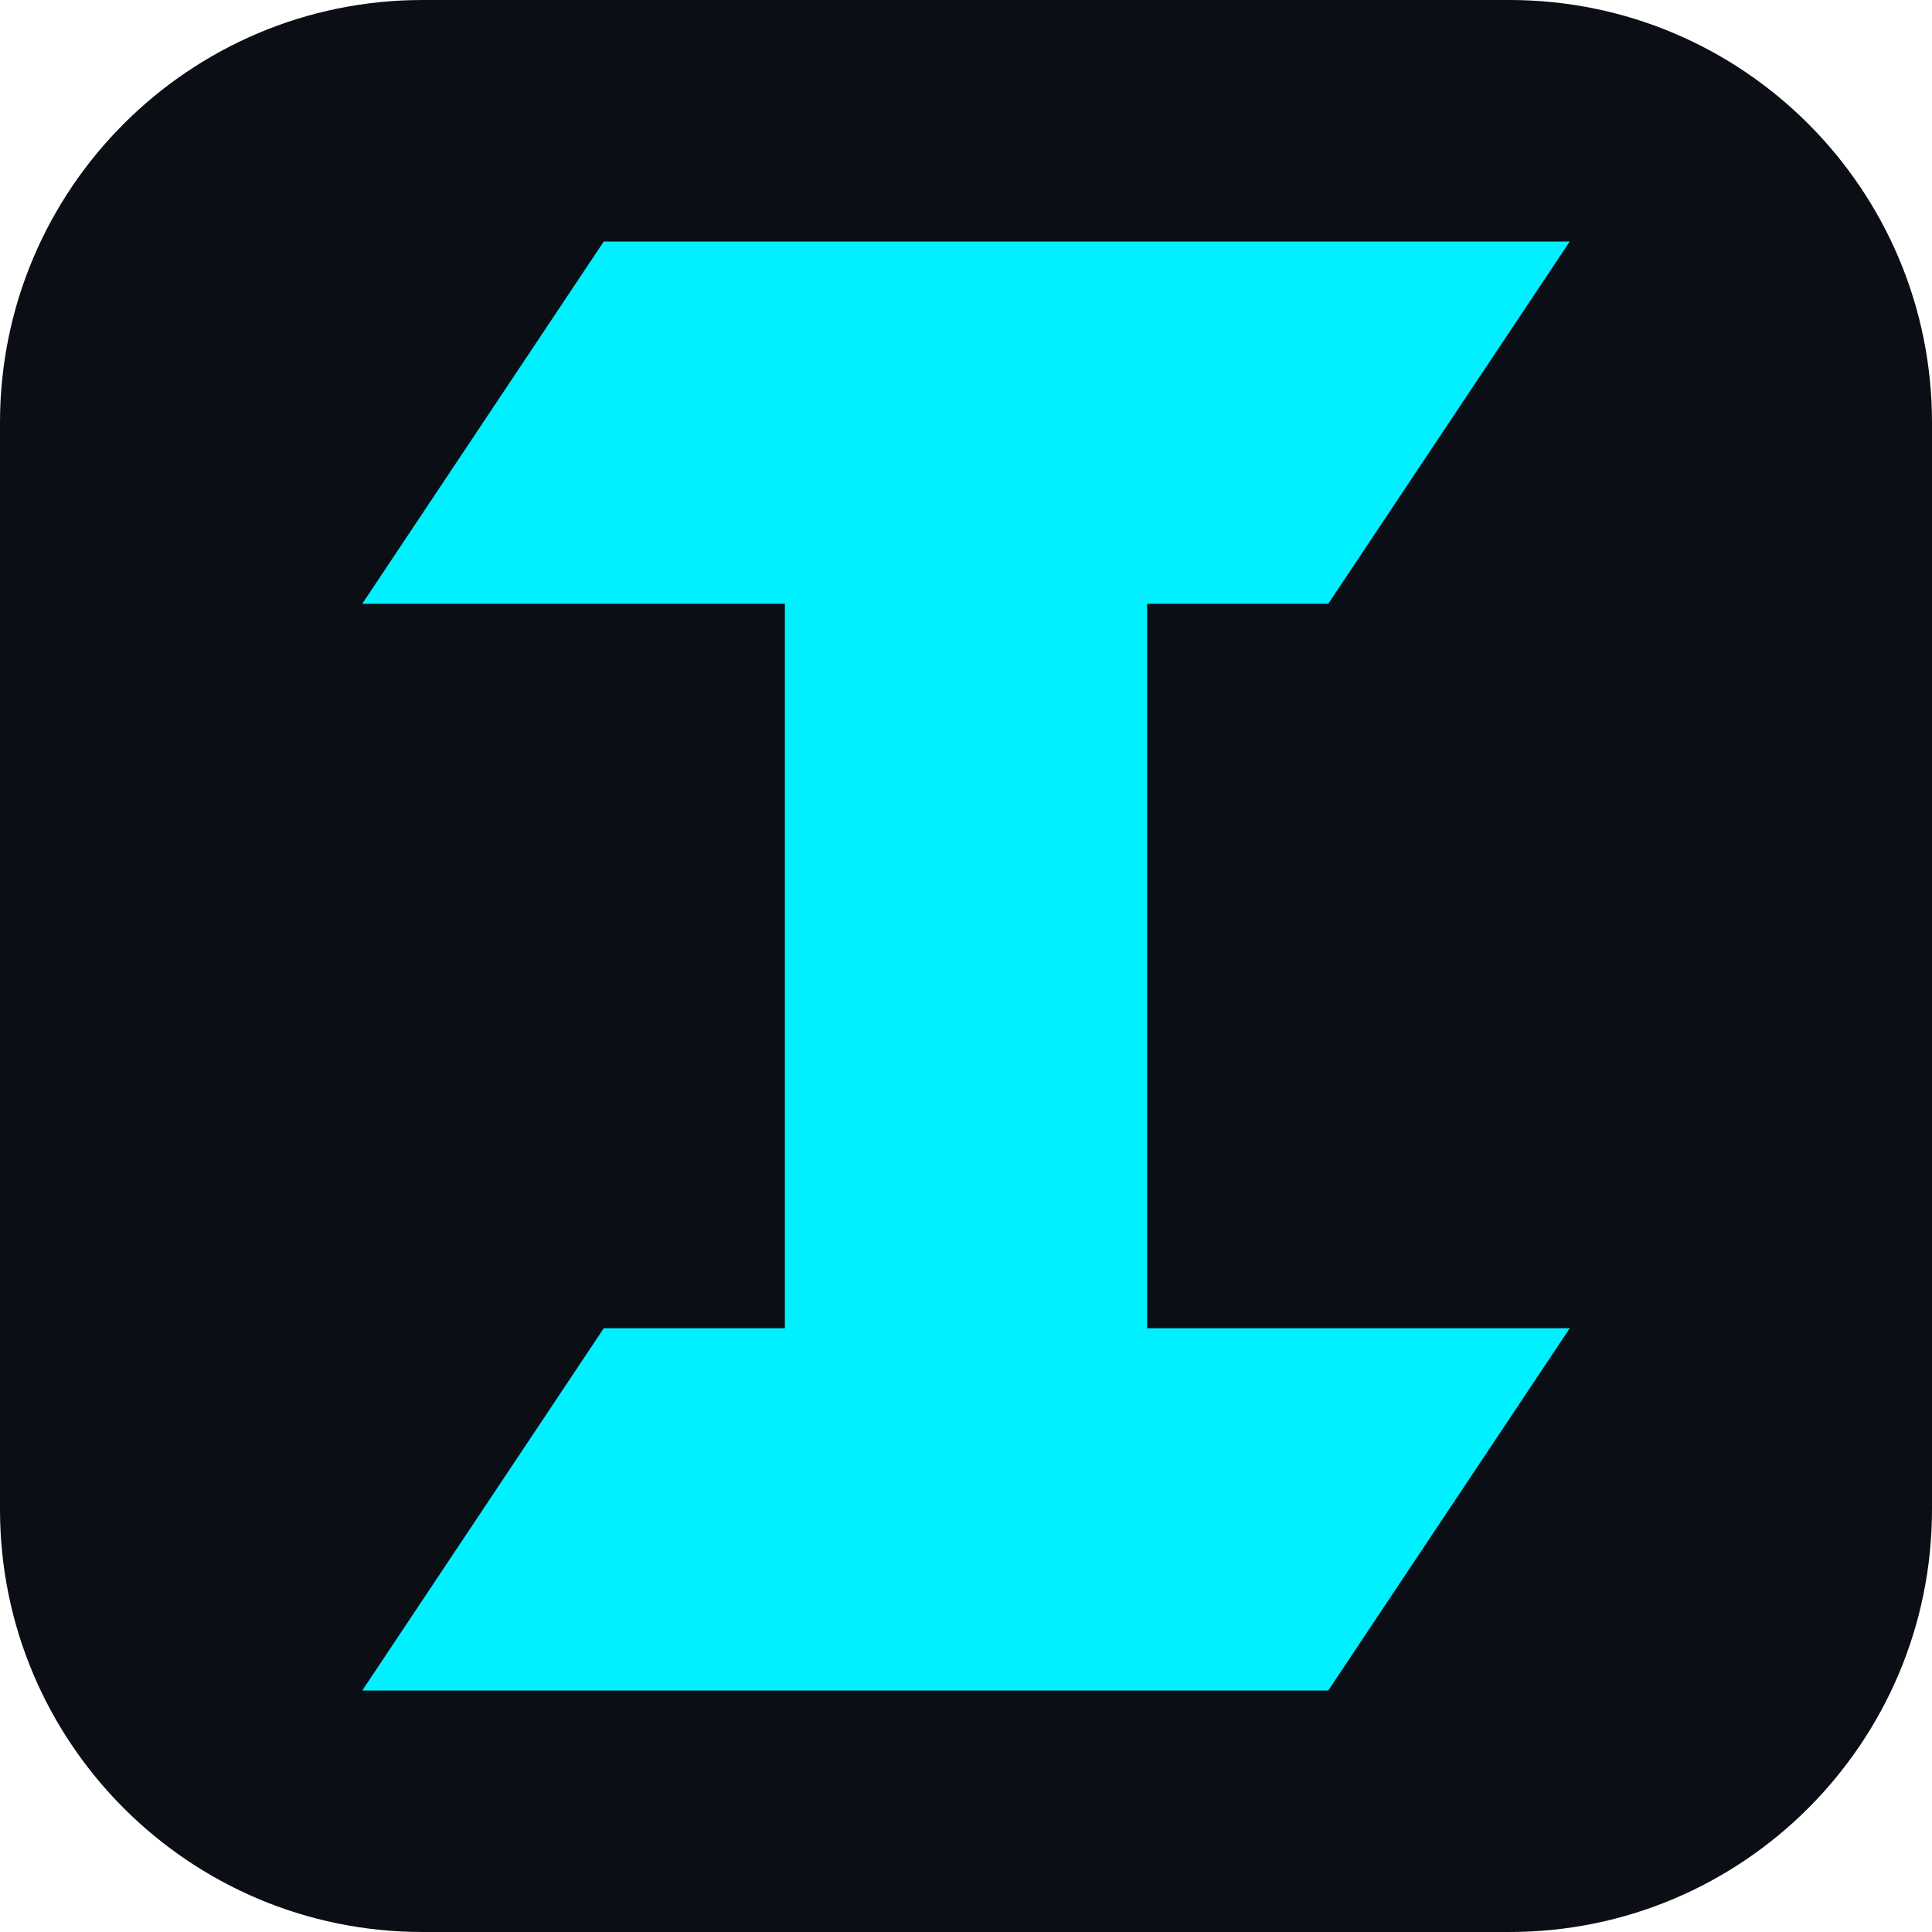
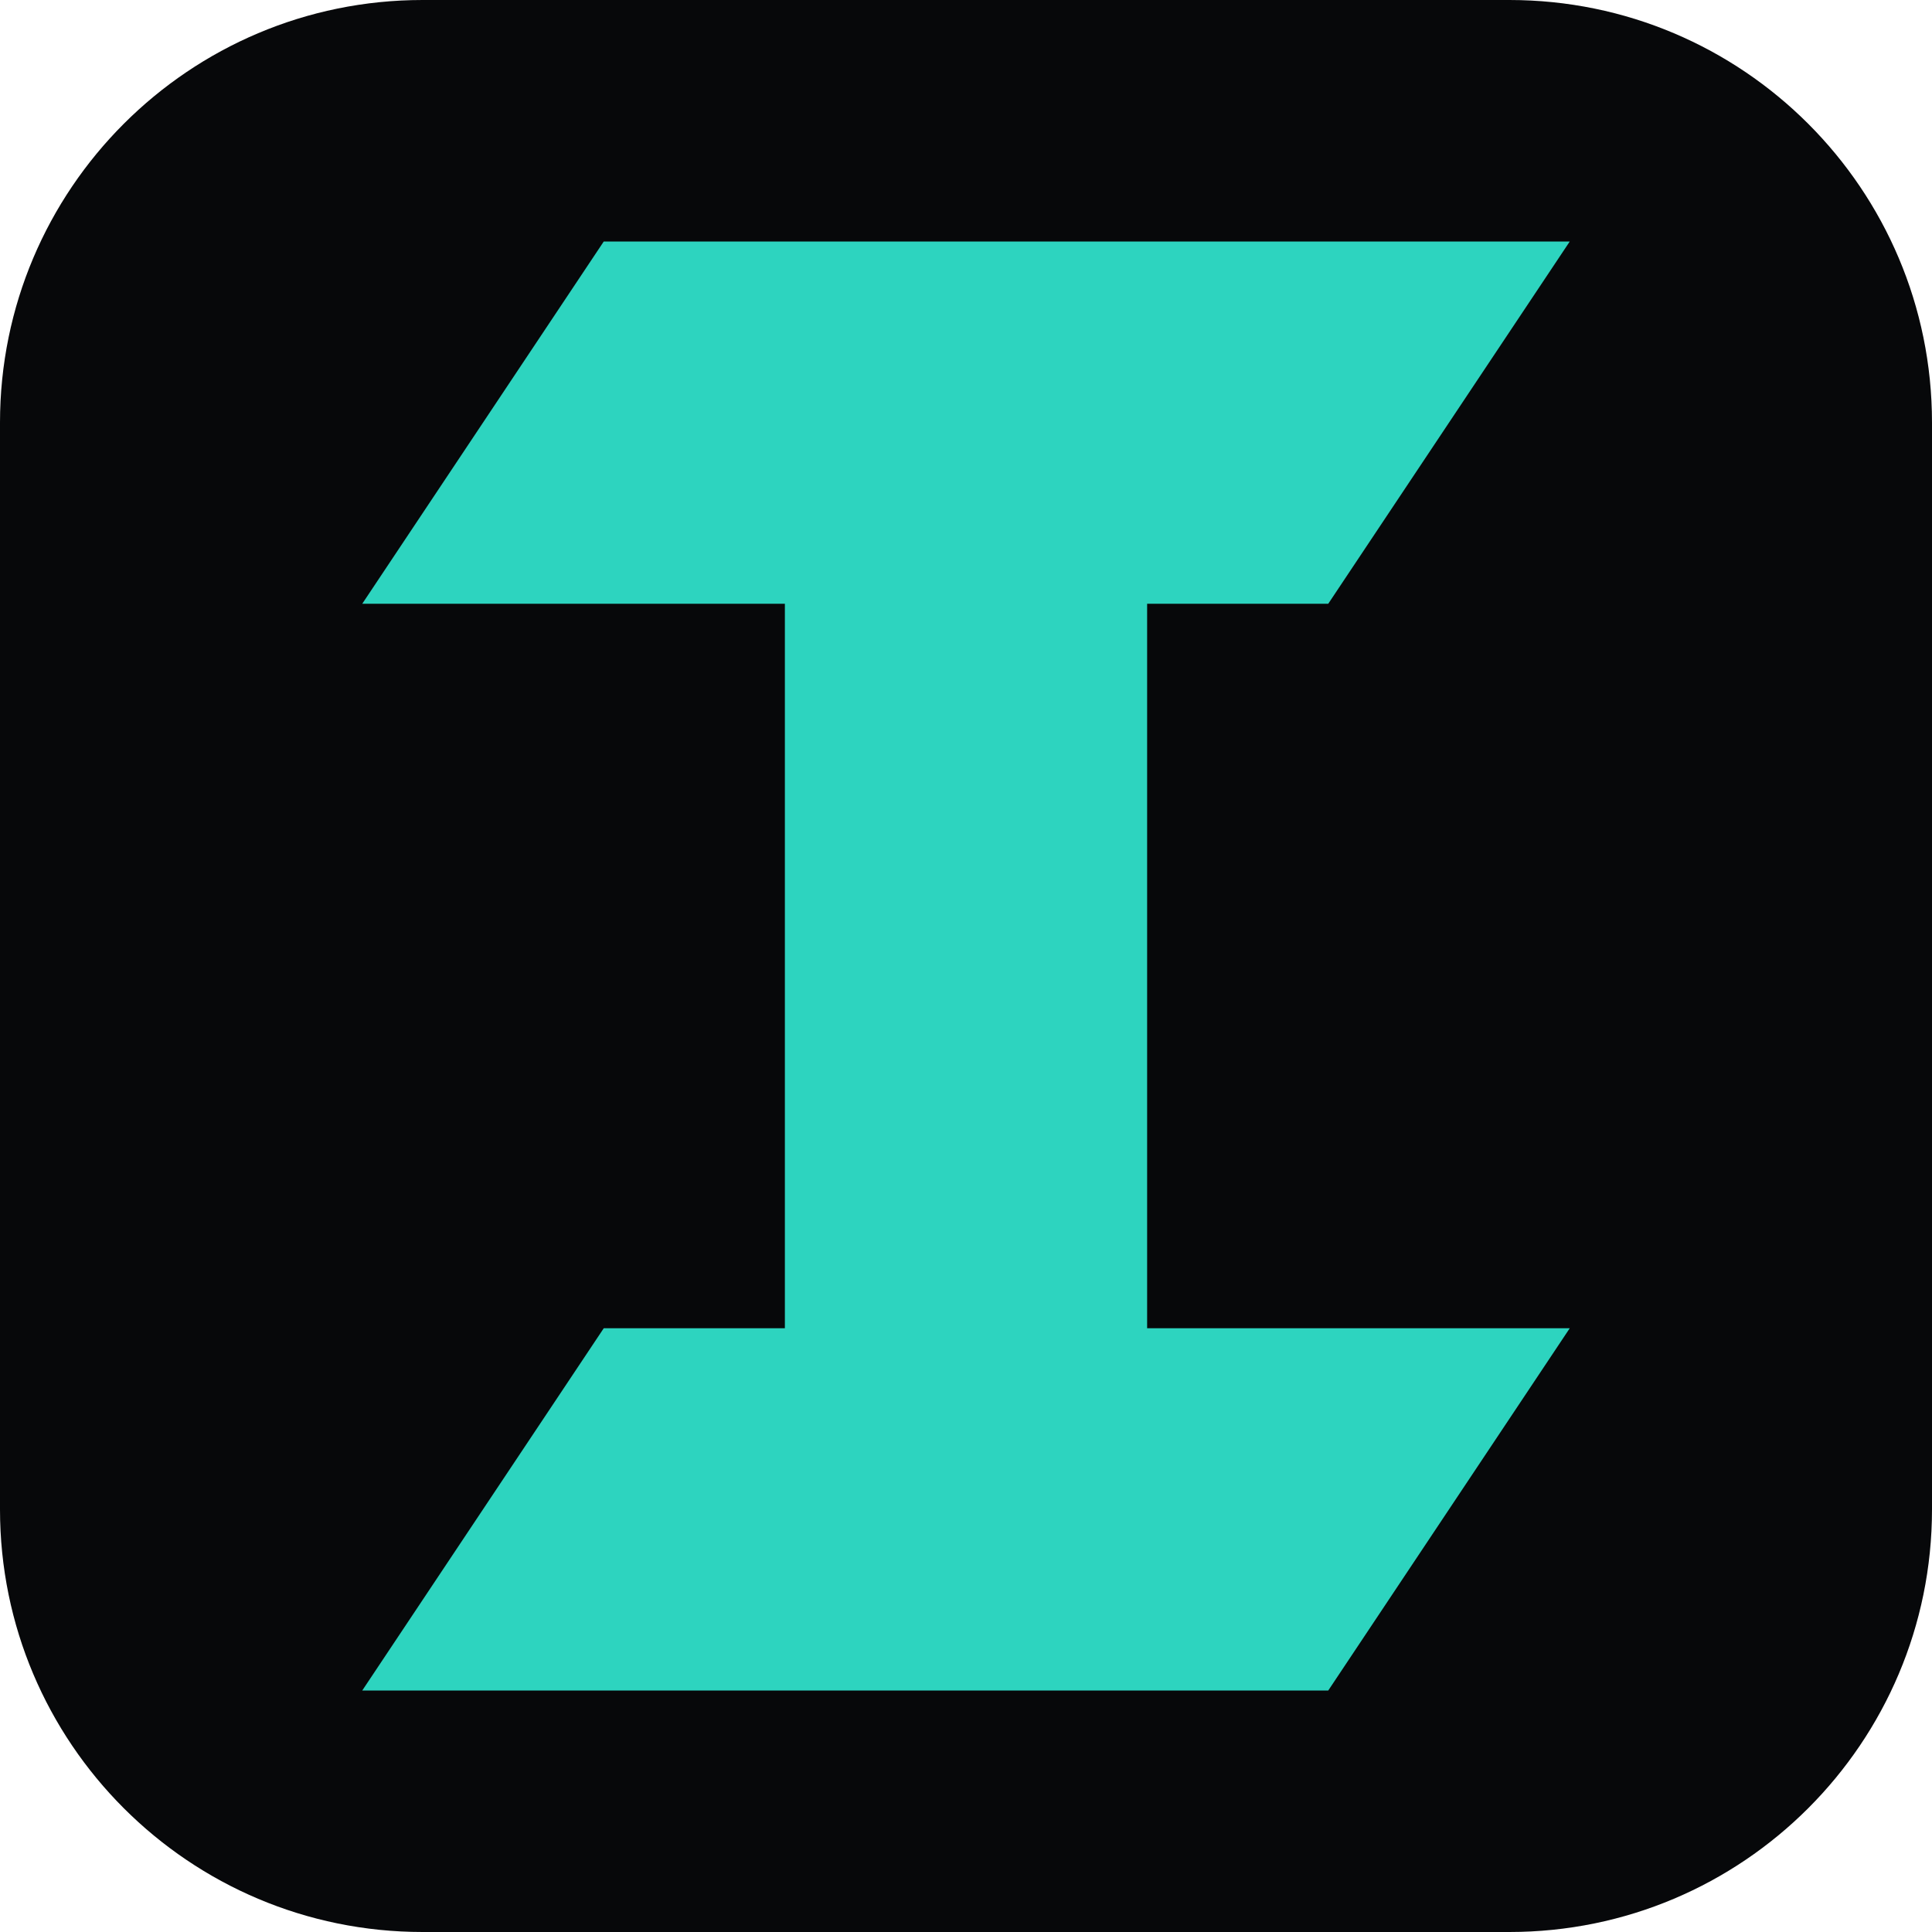
<svg xmlns="http://www.w3.org/2000/svg" viewBox="0 0 64 64" fill="none">
-   <rect width="64" height="64" rx="14" fill="#0b0e14" />
-   <path fill="#00f0ff" d="M20 8H52L44 20H38V44H52L44 56H12L20 44H26V20H12L20 8Z" />
+   <rect width="64" height="64" rx="14" fill="#07080a" />
+   <path fill="#2dd4bf" d="M20 8H52L44 20H38V44H52L44 56H12L20 44H26V20H12L20 8Z" />
</svg>
